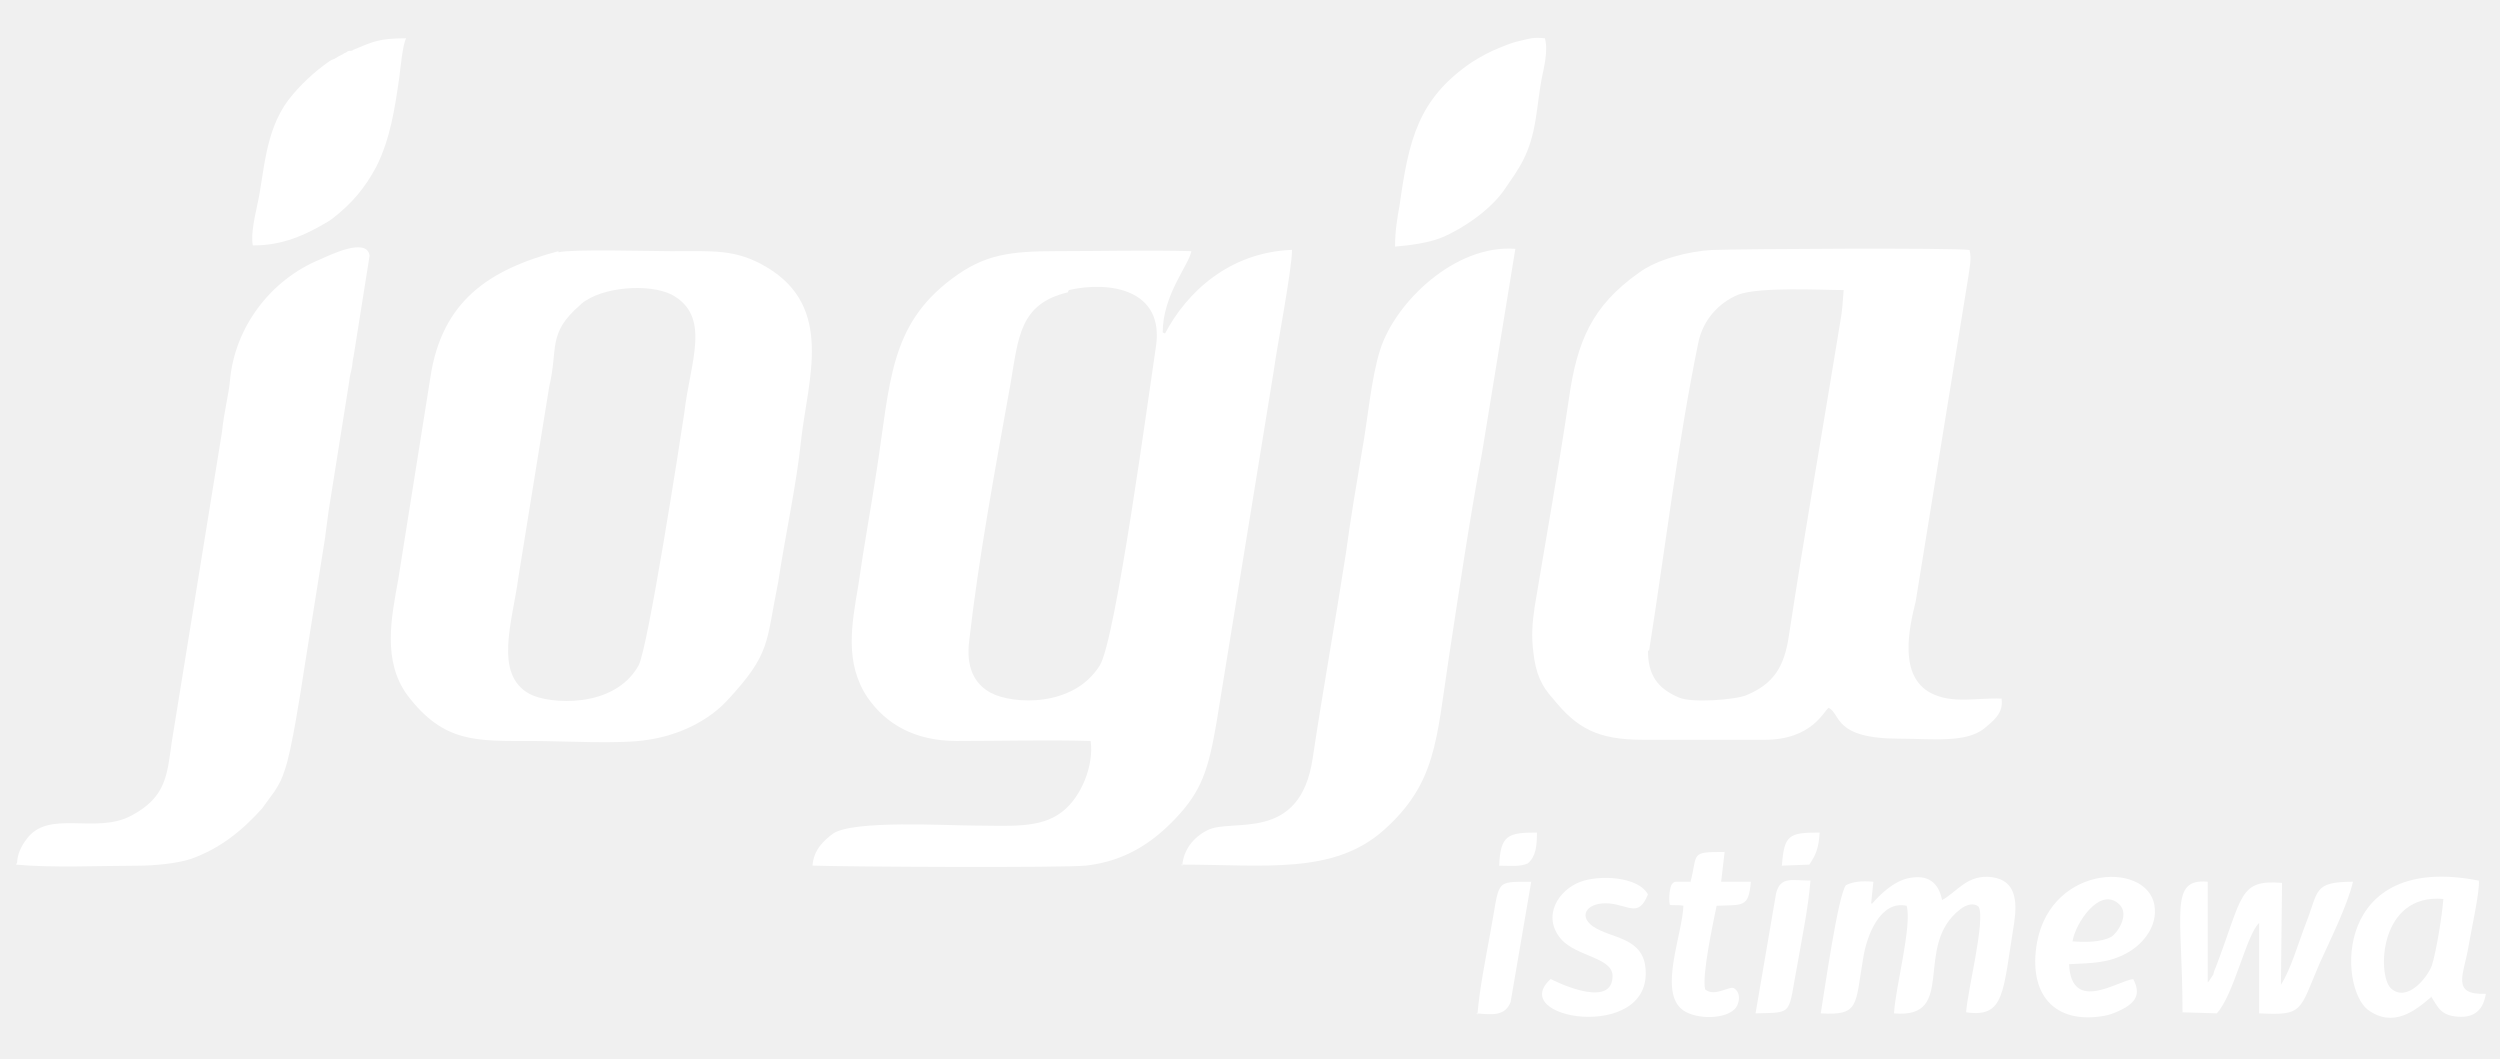
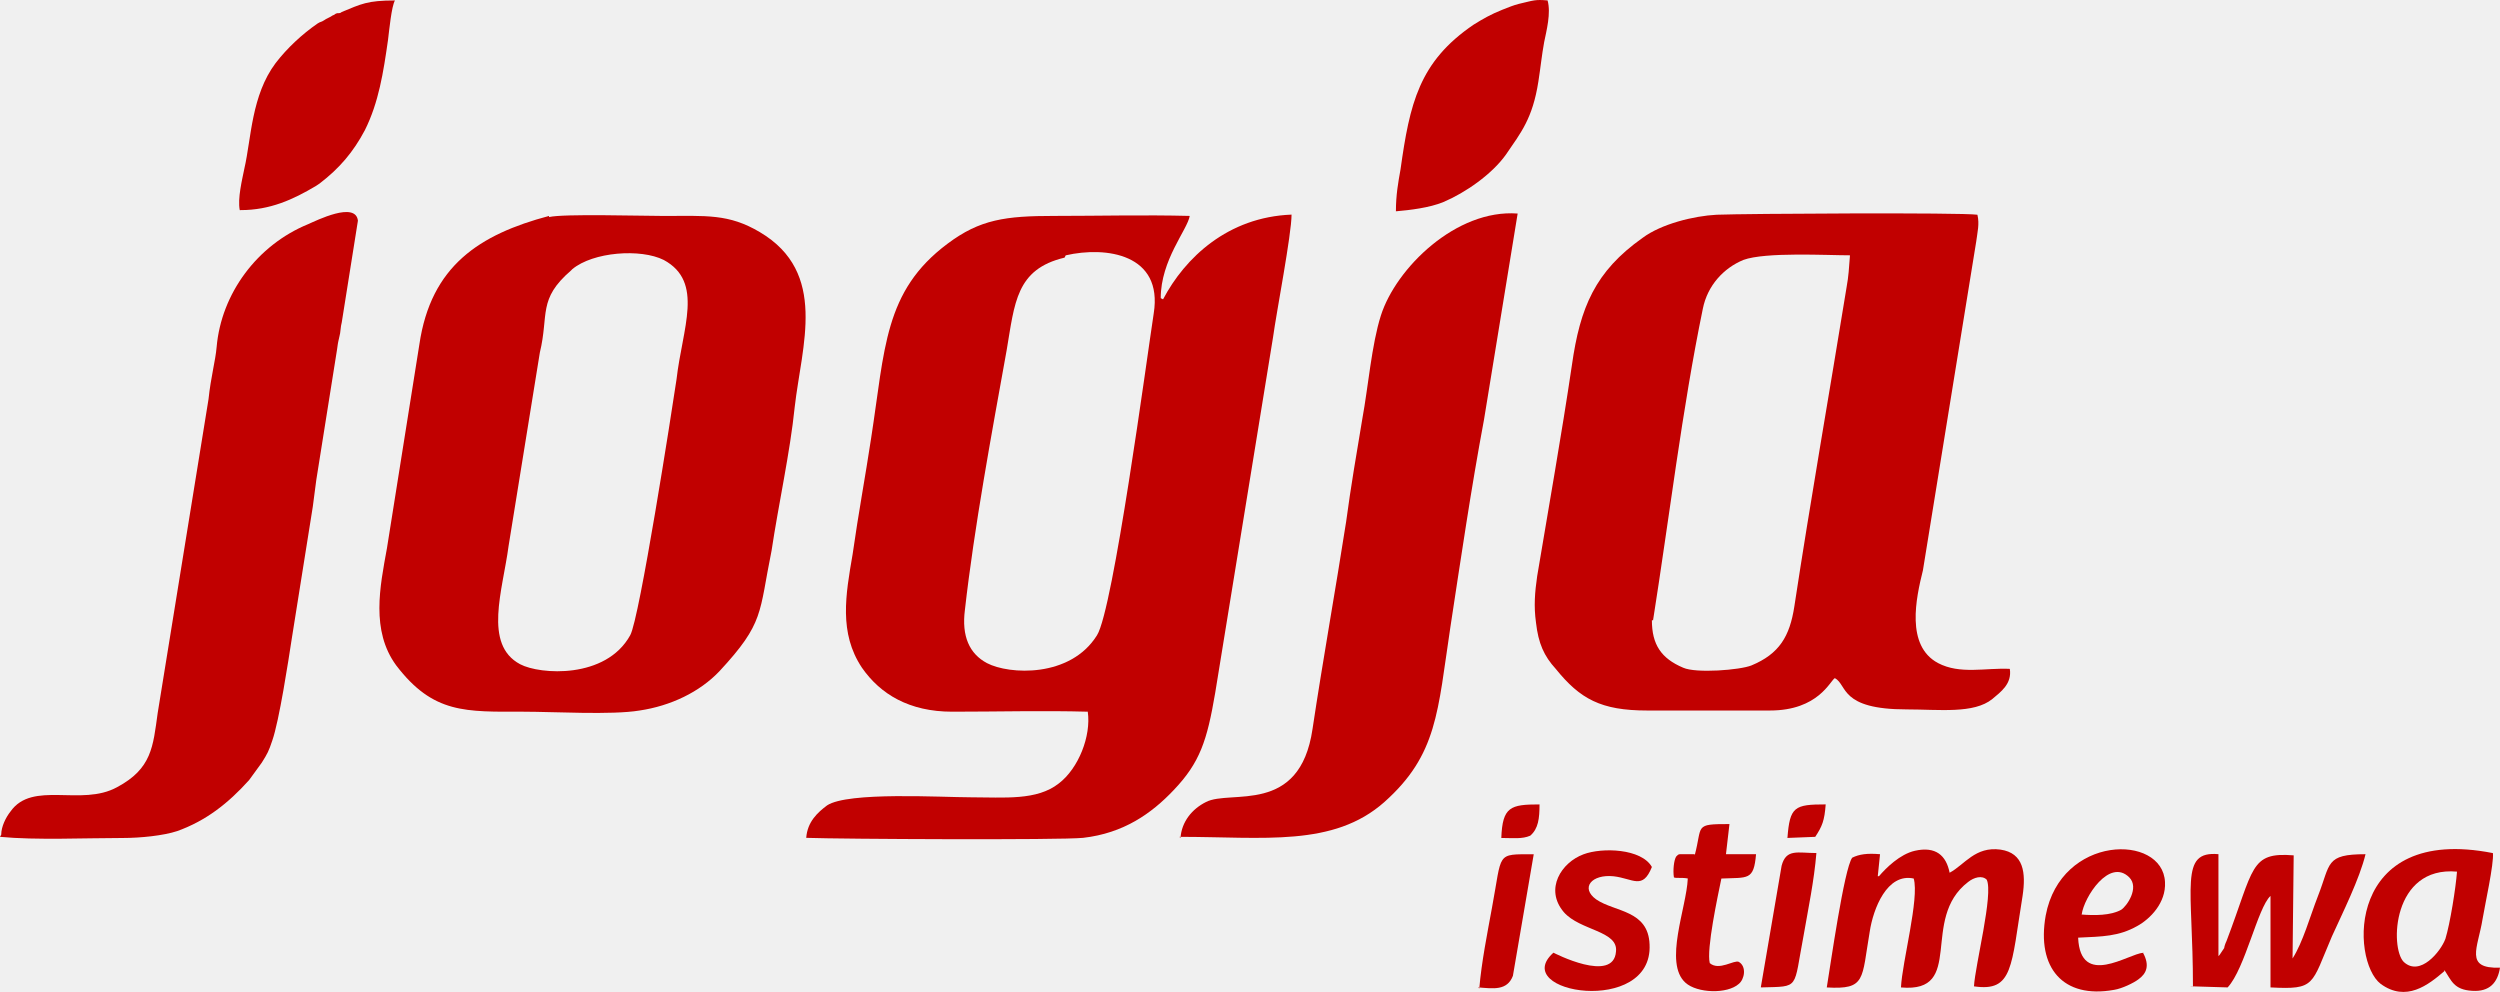
- <svg xmlns="http://www.w3.org/2000/svg" version="1.1" id="jogja_logo" viewBox="0 295.445 595.279 252">
-   <path fill="#FFFFFF" d="M277.401,374.869l-0.544-0.28c0-8.991,6.271-16.073,6.822-19.344c-10.639-0.273-21.258,0-31.888,0  c-11.44,0-17.452,0.811-25.082,6.538c-14.987,11.178-14.708,24.788-17.984,45.777c-1.358,8.991-2.997,17.723-4.347,27.254  c-1.639,9.549-3.271,18.537,2.184,26.707c4.353,6.273,11.164,10.359,21.247,10.359c10.63,0,21.525-0.291,31.883,0  c0.824,5.717-2.176,13.35-6.81,16.875c-5.173,4.084-12.813,3.266-20.709,3.266c-6.821,0-28.89-1.352-33.803,1.902  c-2.176,1.633-4.632,3.818-4.902,7.633c8.447,0.299,59.683,0.549,65.133,0c9.53-1.088,16.068-5.713,21.253-11.174  c6.268-6.547,7.905-11.727,9.814-22.891l13.613-83.667c0.817-5.987,4.362-24.25,4.362-28.883  C292.659,355.518,282.564,365.057,277.401,374.869z M275.218,378.133c-1.632,10.63-9.538,69.763-13.356,75.765  c-6.269,10.076-20.712,9.266-25.889,6.545c-4.093-2.184-5.994-6.277-5.178-12.543c2.184-19.352,6.275-41.415,9.813-61.036  c1.909-11.174,2.183-19.077,13.631-21.804l0.267-0.544C264.047,362.326,277.401,364.225,275.218,378.133z" />
-   <path fill="#FFFFFF" d="M476.596,461.798c-5.72-0.277-11.707,1.365-16.896-1.365c-7.629-4.076-5.173-15.266-3.544-21.809  l12.546-77.383c0.271-2.183,0.798-4.085,0.271-6.271c-3.822-0.548-54.505-0.271-61.317,0c-5.445,0.273-13.071,2.183-17.444,5.44  c-11.175,7.903-14.712,16.35-16.635,29.978c-2.46,16.627-5.449,33.244-8.167,49.602c-0.551,3.803-0.813,7.082-0.279,10.908  c0.547,4.898,1.901,7.893,4.651,10.902c5.725,7.082,10.616,9.799,21.521,9.799h28.873c11.442,0,14.185-7.072,15.269-7.623  c2.997,1.629,1.103,7.359,16.896,7.359c7.637,0,15.807,1.088,20.162-2.459C474.413,467.251,477.151,465.345,476.596,461.798z   M438.176,372.146c-4.075,25.075-8.438,49.861-12.263,74.943c-1.089,7.076-3.545,11.178-10.09,13.896  c-2.72,1.102-13.072,1.9-16.063,0.541c-5.176-2.186-7.359-5.451-7.359-11.158l0,0v-0.016c0,0,0,0,0,0.016h0.271  c3.802-24.004,6.829-49.61,11.718-73.323c1.099-5.447,4.893-9.535,9.532-11.448c5.18-1.899,19.642-1.084,25.078-1.084  C438.722,367.776,438.722,369.145,438.176,372.146z" />
-   <path fill="#FFFFFF" d="M182.555,359.065c-7.355-4.362-12.529-3.811-22.886-3.811c-4.902,0-23.437-0.544-26.707,0.267v-0.267  c-16.344,4.355-27.795,11.714-30.512,30.245l-7.63,47.969c-1.632,8.988-3.808,19.338,2.184,27.521  c8.722,11.438,16.356,10.895,29.979,10.895c7.085,0,20.712,0.814,27.254-0.273c7.354-1.092,14.168-4.363,18.804-9.248  c10.626-11.441,9.266-13.631,12.266-28.352c1.633-10.898,4.361-23.158,5.446-33.788  C192.381,385.769,198.639,368.594,182.555,359.065z M162.954,393.666c-1.095,7.363-8.725,56.414-10.904,60.224  c-5.727,10.361-21.257,9.273-25.886,6.82c-8.724-4.627-4.088-17.436-2.729-27.789c2.459-15.258,4.905-30.25,7.357-45.513  c2.178-8.991-0.544-12.532,7.356-19.341l0.271-0.28c4.902-4.082,16.083-4.903,21.53-2.179  C169.495,370.78,164.306,381.677,162.954,393.666z" />
-   <path fill="#FFFFFF" d="M3.801,501.318c8.447,0.811,20.17,0.264,28.888,0.264c4.092,0,9.542-0.541,12.81-1.629  c6.814-2.451,11.988-6.535,16.895-11.986l2.986-4.098c1.372-2.184,1.64-2.723,2.463-5.174c1.634-4.635,3.803-18.799,4.638-24.254  l4.901-30.781c0.277-2.183,0.544-4.082,0.817-6.268l4.903-30.795c0.282-2.176,0.282-1.632,0.544-2.987  c0.275-0.814,0.275-2.453,0.544-3.271l3.808-23.98c-0.544-4.64-9.806,0-11.711,0.821c-11.992,4.906-20.436,16.34-21.527,28.886  c-0.279,3.261-1.367,7.079-1.908,12.262l-11.964,73.853c-1.103,7.906-1.369,13.072-9.55,17.436  c-8.443,4.645-19.896-1.633-25.074,5.73c-1.086,1.365-2.177,3.555-2.177,5.449L3.801,501.318z" />
-   <path fill="#FFFFFF" d="M281.219,501.318c19.891,0,36.233,2.455,48.243-8.184c12.519-11.174,12.519-21.236,15.535-41.152  c2.457-16.08,4.896-32.701,7.907-48.781l7.92-48.507c-14.451-1.084-28.615,12.81-32.171,23.977  c-2.179,6.819-2.997,16.895-4.361,24.261c-1.364,8.167-2.721,16.073-3.812,24.241c-2.46,15.816-5.45,32.434-7.91,48.787  c-2.997,20.439-19.351,14.172-25.068,17.172c-3.271,1.631-5.727,4.633-5.986,8.434L281.219,501.318z" />
-   <path fill="#FFFFFF" d="M60.472,353.875c6.824,0,12.271-2.453,17.719-5.72l0.813-0.547c4.637-3.544,7.9-7.359,10.63-12.532  c3.269-6.539,4.359-13.621,5.45-21.25c0.271-2.183,0.818-7.91,1.629-9.265c-6.542,0-7.898,0.818-12.531,2.717  c-0.277,0.28-0.544,0.28-1.085,0.28c-0.814,0.274-0.276,0.274-1.084,0.544c-0.281,0.281-1.64,0.821-1.913,1.085  c-0.821,0.547-0.821,0.28-1.633,0.821c-3.548,2.453-7.089,5.721-9.814,9.262c-5.729,7.633-5.729,17.719-7.359,24.801  c-0.544,2.72-1.632,7.079-1.092,9.809L60.472,353.875L60.472,353.875z" />
-   <path fill="#FFFFFF" d="M332.179,354.163c3.261-0.277,7.902-0.825,11.178-2.183c5.159-2.179,11.438-6.548,14.715-11.174  c3.541-5.183,6.258-8.454,7.623-17.171c0.551-3.548,0.813-6.271,1.358-9.265c0.547-2.72,1.635-6.815,0.811-9.809  c-2.99-0.277-3.261,0-6.809,0.818c-1.103,0.274-2.46,0.821-3.813,1.362c-2.727,1.084-4.636,2.183-6.817,3.541  c-12.811,8.724-14.992,18.537-17.172,34.066C332.72,347.337,332.179,350.331,332.179,354.163z" />
-   <path fill="#FFFFFF" d="M445.537,510.582l0.537-5.18c-3-0.264-4.896,0-6.545,0.818c-1.901,2.463-5.163,25.605-5.987,30.521  c9.263,0.547,8.175-1.906,10.094-13.086c0.823-5.443,4.085-13.898,10.35-12.533c1.365,4.646-2.717,19.621-2.997,25.619  c15.267,1.365,4.362-16.076,15.8-24.811c1.372-1.088,3.274-1.629,4.369-0.541c1.629,3.275-2.732,20.172-2.997,25.094  c9.251,1.357,8.718-4.646,11.429-21.264c0.813-5.449,0.279-10.084-5.171-10.898c-5.99-0.822-8.434,3.541-11.987,5.438  c-0.809-4.086-3.274-6.264-8.167-5.17c-3.556,0.809-6.825,4.082-8.447,5.984h-0.277v0.008H445.537z" />
-   <path fill="#FFFFFF" d="M587.803,520.666c0.54-3.268,2.713-13.08,2.441-15.529c-34.6-6.832-33.512,25.32-26.408,30.766  c5.979,4.361,11.193,0.275,14.987-2.996v-0.277c1.636,2.455,2.185,4.652,6.535,4.908c4.085,0.27,5.984-1.912,6.549-5.449  C583.441,532.386,586.716,527.484,587.803,520.666z M579.072,525.291c-1.095,2.996-5.991,9.002-9.806,5.449  c-3.274-3.26-2.733-22.613,12.525-21.242C581.515,513.294,580.167,521.759,579.072,525.291z" />
-   <path fill="#FFFFFF" d="M519.11,536.472l8.731,0.262c4.078-4.348,7.075-18.795,10.082-21.52v21.52  c10.637,0.555,9.534-0.533,14.444-11.99c2.463-5.443,6.548-13.621,7.913-19.346c-9.527,0-8.17,2.184-11.181,9.813  c-1.902,4.896-3.552,10.904-5.984,14.713l0.265-24.254c-10.354-0.824-9.259,2.996-15.808,20.168c-0.275,0.541-0.54,1.365-0.54,1.629  l-1.089,1.629l-0.263,0.277v-23.984c-9.272-0.814-5.998,7.646-5.998,31.07h-0.574L519.11,536.472L519.11,536.472z" />
-   <path fill="#FFFFFF" d="M507.943,528.564c0,0.014,0,0.035,0.007,0.035c0.091,0,0.187-0.049,0.271-0.035H507.943z" />
-   <path fill="#FFFFFF" d="M513.102,511.947c-0.541-11.447-24.514-11.188-28.063,7.893c-2.183,12.283,4.085,19.645,16.08,17.471  c1.902-0.299,4.637-1.637,5.737-2.475c1.896-1.352,2.713-3.26,1.088-6.229c-3.338,0.145-14.742,8.387-15.274-3.578  c5.732-0.271,9.534-0.271,13.896-2.729C509.574,520.658,513.393,516.837,513.102,511.947z M502.769,518.488  c-2.452,1.346-6.217,1.352-9.471,1.09h-0.071l0,0c0.011,0,0.041,0,0.071,0h0.21c0.544-4.086,6.53-13.357,11.193-8.725  C507.124,513.294,504.117,517.658,502.769,518.488z" />
-   <path fill="#FFFFFF" d="M369.236,528.564c-10.627,9.535,23.429,14.99,22.621-1.902c-0.283-8.162-8.184-7.629-12.546-10.625  c-3.808-2.721-1.088-5.984,4.089-5.451c4.622,0.541,6.818,3.27,8.998-2.184c-2.46-4.361-11.708-4.635-16.084-2.99  c-5.173,1.902-9.258,8.158-4.632,13.615c3.808,4.361,12.81,4.361,12.269,9.25C383.413,535.923,369.236,528.564,369.236,528.564z" />
-   <path fill="#FFFFFF" d="M402.474,505.402c-1.085,0-2.457,0-3.271,0c-0.54,0-0.54,0-1.091,0.541  c-0.537,0.811-0.801,3.268-0.537,4.896c0.271,0.27,1.905,0,3.268,0.27c-0.271,6.818-5.728,19.898-0.54,24.523  c2.717,2.465,9.813,2.721,12.539,0.277c1.352-1.088,1.896-4.084,0-5.182c-1.103-0.531-4.646,2.186-6.829,0.291  c-0.812-3.271,1.901-15.813,2.732-19.896c6.259-0.283,7.623,0.541,8.157-5.721c-2.46,0-4.64,0-7.075,0  c0.271-2.459,0.54-4.646,0.824-7.094c-8.461,0-6.273,0.281-8.188,7.363v-0.27H402.474L402.474,505.402z" />
-   <path fill="#FFFFFF" d="M418.283,536.734c8.994-0.262,7.355,0.555,9.81-12.254c1.088-6.268,2.46-12.811,3.001-19.357  c-4.362,0-7.101-1.088-8.178,2.982l-4.896,28.617L418.283,536.734L418.283,536.734z" />
-   <path fill="#FFFFFF" d="M351.53,536.734c3.531,0.277,6.813,0.826,8.171-2.719l4.899-28.604c-9.005,0-7.356-0.547-9.811,12.533  c-1.088,5.988-2.463,12.783-2.996,19.064L351.53,536.734z" />
-   <path fill="#FFFFFF" d="M357.247,501.582c2.456,0,4.637,0.289,6.534-0.541c1.913-1.629,2.184-4.086,2.184-7.354  c-6.821,0-8.725,0.535-8.987,7.895H357.247L357.247,501.582z" />
-   <path fill="#FFFFFF" d="M423.993,501.582l6.829-0.264c1.629-2.457,2.184-3.809,2.463-7.631c-7.358,0-8.446,0.535-8.998,7.895  H423.993L423.993,501.582z" />
+ <svg xmlns="http://www.w3.org/2000/svg" version="1.1" id="jogja_logo" x="0px" y="0px" width="124.238px" height="49.271px" viewBox="7.174 9.1 124.238 49.271" enable-background="new 7.174 9.1 124.238 49.271" xml:space="preserve">
+   <path fill="#C10000" d="M64.972,23.976l-0.115-0.06c0-1.899,1.325-3.395,1.441-4.086c-2.248-0.058-4.491,0-6.736,0  c-2.417,0-3.687,0.171-5.299,1.381c-3.166,2.361-3.107,5.236-3.799,9.67c-0.287,1.9-0.633,3.745-0.918,5.757  c-0.347,2.018-0.691,3.916,0.461,5.642c0.92,1.325,2.358,2.188,4.488,2.188c2.246,0,4.547-0.062,6.736,0  c0.174,1.208-0.46,2.82-1.439,3.565c-1.093,0.862-2.707,0.689-4.375,0.689c-1.441,0-6.103-0.286-7.141,0.402  c-0.46,0.345-0.979,0.807-1.036,1.613c1.784,0.063,12.608,0.116,13.759,0c2.013-0.23,3.395-1.207,4.49-2.361  c1.324-1.383,1.67-2.477,2.073-4.835l2.875-17.674c0.173-1.265,0.921-5.123,0.921-6.102C68.195,19.887,66.063,21.903,64.972,23.976z   M64.51,24.665c-0.345,2.246-2.015,14.738-2.821,16.005c-1.324,2.128-4.375,1.958-5.469,1.383c-0.865-0.461-1.266-1.326-1.094-2.65  c0.461-4.088,1.326-8.749,2.073-12.894c0.403-2.36,0.461-4.03,2.879-4.606l0.057-0.114C62.151,21.326,64.972,21.727,64.51,24.665z" />
+   <path fill="#C10000" d="M107.052,42.339c-1.208-0.059-2.473,0.289-3.569-0.289c-1.612-0.861-1.093-3.225-0.749-4.607l2.65-16.347  c0.058-0.461,0.169-0.863,0.058-1.325c-0.808-0.116-11.514-0.057-12.953,0c-1.15,0.058-2.761,0.461-3.685,1.149  c-2.361,1.669-3.108,3.454-3.515,6.333c-0.52,3.513-1.15,7.023-1.725,10.479c-0.116,0.803-0.172,1.496-0.059,2.304  c0.116,1.035,0.401,1.668,0.982,2.303c1.209,1.496,2.243,2.07,4.546,2.07h6.099c2.417,0,2.997-1.493,3.226-1.61  c0.633,0.344,0.233,1.555,3.569,1.555c1.613,0,3.339,0.23,4.259-0.519C106.591,43.491,107.169,43.089,107.052,42.339z M98.936,23.4  c-0.861,5.297-1.783,10.533-2.591,15.832c-0.229,1.495-0.749,2.361-2.131,2.936c-0.575,0.233-2.762,0.401-3.394,0.114  c-1.094-0.462-1.555-1.151-1.555-2.357l0,0v-0.003c0,0,0,0,0,0.003h0.058c0.803-5.071,1.442-10.479,2.475-15.489  c0.232-1.151,1.034-2.015,2.014-2.419c1.094-0.401,4.149-0.229,5.297-0.229C99.051,22.477,99.051,22.766,98.936,23.4z" />
+   <path fill="#C10000" d="M44.936,20.636c-1.554-0.921-2.647-0.805-4.835-0.805c-1.035,0-4.951-0.115-5.642,0.056v-0.056  c-3.453,0.92-5.872,2.475-6.445,6.389l-1.612,10.133c-0.345,1.899-0.805,4.085,0.461,5.813c1.842,2.417,3.455,2.302,6.333,2.302  c1.497,0,4.375,0.172,5.757-0.058c1.553-0.23,2.993-0.921,3.973-1.953c2.245-2.417,1.958-2.88,2.591-5.99  c0.345-2.302,0.921-4.892,1.15-7.137C47.011,26.278,48.333,22.65,44.936,20.636z M40.795,27.947  c-0.231,1.555-1.843,11.917-2.303,12.722c-1.21,2.189-4.491,1.959-5.469,1.44c-1.843-0.977-0.863-3.683-0.576-5.87  c0.52-3.223,1.036-6.391,1.554-9.615c0.46-1.899-0.115-2.647,1.554-4.086l0.057-0.059c1.035-0.863,3.397-1.036,4.548-0.46  C42.177,23.112,41.08,25.414,40.795,27.947z" />
+   <path fill="#C10000" d="M7.174,50.687c1.784,0.172,4.261,0.057,6.103,0.057c0.864,0,2.016-0.114,2.706-0.344  c1.439-0.518,2.532-1.38,3.569-2.532l0.63-0.866c0.29-0.461,0.347-0.576,0.521-1.093c0.345-0.979,0.803-3.972,0.979-5.124  l1.036-6.502c0.059-0.461,0.115-0.862,0.173-1.324l1.035-6.506c0.06-0.459,0.06-0.344,0.115-0.63  c0.058-0.172,0.058-0.519,0.115-0.691l0.805-5.066c-0.115-0.98-2.072,0-2.474,0.174c-2.533,1.036-4.317,3.452-4.547,6.102  c-0.059,0.689-0.289,1.496-0.403,2.591l-2.527,15.602c-0.233,1.67-0.289,2.761-2.018,3.684c-1.783,0.981-4.203-0.345-5.297,1.21  c-0.229,0.288-0.46,0.75-0.46,1.151L7.174,50.687z" />
+   <path fill="#C10000" d="M65.779,50.687c4.202,0,7.654,0.519,10.191-1.729c2.645-2.36,2.645-4.486,3.281-8.693  c0.519-3.397,1.034-6.908,1.67-10.305l1.673-10.248c-3.052-0.229-6.044,2.707-6.796,5.065c-0.46,1.44-0.633,3.569-0.921,5.125  c-0.288,1.725-0.575,3.395-0.806,5.121c-0.52,3.341-1.151,6.852-1.671,10.306c-0.633,4.318-4.088,2.994-5.295,3.628  c-0.691,0.344-1.21,0.979-1.265,1.781L65.779,50.687z" />
+   <path fill="#C10000" d="M19.145,19.541c1.442,0,2.592-0.519,3.744-1.209l0.171-0.115c0.979-0.749,1.668-1.555,2.246-2.647  c0.69-1.381,0.921-2.877,1.151-4.49c0.057-0.461,0.173-1.67,0.344-1.957c-1.382,0-1.668,0.173-2.647,0.574  c-0.058,0.059-0.115,0.059-0.229,0.059c-0.172,0.058-0.059,0.058-0.229,0.115c-0.06,0.06-0.347,0.173-0.404,0.229  c-0.173,0.116-0.173,0.059-0.345,0.174c-0.749,0.518-1.497,1.208-2.073,1.957c-1.21,1.612-1.21,3.743-1.555,5.239  c-0.115,0.575-0.345,1.496-0.23,2.072L19.145,19.541L19.145,19.541z" />
+   <path fill="#C10000" d="M76.544,19.601c0.689-0.059,1.669-0.174,2.361-0.461c1.09-0.46,2.417-1.383,3.109-2.361  c0.748-1.095,1.322-1.785,1.61-3.627c0.116-0.75,0.171-1.325,0.287-1.957c0.116-0.575,0.346-1.439,0.171-2.073  c-0.632-0.058-0.689,0-1.438,0.173c-0.233,0.058-0.52,0.173-0.806,0.287c-0.576,0.229-0.979,0.461-1.439,0.748  c-2.707,1.843-3.167,3.916-3.627,7.197C76.658,18.159,76.544,18.792,76.544,19.601z" />
+   <path fill="#C10000" d="M100.49,52.645l0.113-1.095c-0.634-0.055-1.034,0-1.382,0.173c-0.401,0.521-1.091,5.409-1.265,6.448  c1.957,0.116,1.728-0.403,2.133-2.764c0.173-1.15,0.863-2.936,2.187-2.648c0.288,0.982-0.574,4.145-0.633,5.412  c3.226,0.288,0.921-3.396,3.338-5.241c0.29-0.23,0.691-0.344,0.923-0.114c0.344,0.692-0.577,4.261-0.633,5.301  c1.955,0.287,1.842-0.981,2.415-4.493c0.172-1.151,0.059-2.13-1.093-2.302c-1.265-0.173-1.782,0.748-2.532,1.149  c-0.171-0.863-0.691-1.324-1.725-1.092c-0.751,0.171-1.442,0.862-1.785,1.264h-0.059L100.49,52.645L100.49,52.645L100.49,52.645  L100.49,52.645z" />
+   <path fill="#C10000" d="M130.545,54.775c0.114-0.69,0.573-2.763,0.515-3.28c-7.309-1.443-7.08,5.349-5.578,6.499  c1.263,0.921,2.364,0.058,3.166-0.633v-0.059c0.346,0.519,0.462,0.983,1.381,1.037c0.863,0.057,1.264-0.404,1.383-1.151  C129.623,57.251,130.315,56.215,130.545,54.775z M128.7,55.753c-0.231,0.633-1.266,1.901-2.071,1.15  c-0.692-0.688-0.578-4.776,2.646-4.487C129.216,53.218,128.931,55.006,128.7,55.753z" />
+   <path fill="#C10000" d="M116.033,58.114l1.844,0.056c0.862-0.919,1.495-3.971,2.13-4.546v4.546c2.247,0.118,2.014-0.112,3.051-2.533  c0.521-1.15,1.383-2.877,1.671-4.087c-2.012,0-1.726,0.462-2.361,2.073c-0.402,1.034-0.75,2.304-1.265,3.108l0.056-5.124  c-2.188-0.174-1.956,0.633-3.339,4.261c-0.058,0.114-0.114,0.289-0.114,0.344l-0.23,0.344l-0.056,0.059v-5.067  c-1.958-0.172-1.267,1.615-1.267,6.563h-0.121L116.033,58.114L116.033,58.114z" />
+   <path fill="#C10000" d="M113.674,56.444c0,0.003,0,0.007,0.002,0.007c0.019,0,0.04-0.011,0.057-0.007H113.674z" />
+   <path fill="#C10000" d="M114.764,52.933c-0.115-2.418-5.179-2.364-5.929,1.667c-0.461,2.595,0.863,4.15,3.397,3.691  c0.402-0.063,0.98-0.346,1.212-0.523c0.4-0.286,0.573-0.688,0.229-1.316c-0.705,0.031-3.114,1.772-3.226-0.755  c1.21-0.057,2.014-0.057,2.936-0.577C114.018,54.773,114.825,53.966,114.764,52.933z M112.581,54.315  c-0.518,0.284-1.313,0.286-2.001,0.23h-0.015l0,0c0.002,0,0.009,0,0.015,0h0.044c0.115-0.864,1.379-2.822,2.364-1.844  C113.501,53.218,112.865,54.14,112.581,54.315z" />
+   <path fill="#C10000" d="M84.372,56.444c-2.245,2.014,4.949,3.167,4.778-0.402c-0.06-1.724-1.729-1.612-2.65-2.244  c-0.804-0.576-0.229-1.264,0.864-1.151c0.977,0.114,1.44,0.69,1.901-0.462c-0.52-0.921-2.473-0.979-3.397-0.631  c-1.093,0.401-1.956,1.723-0.979,2.876c0.805,0.921,2.707,0.921,2.592,1.954C87.367,57.998,84.372,56.444,84.372,56.444z" />
+   <path fill="#C10000" d="M91.394,51.55c-0.229,0-0.519,0-0.691,0c-0.114,0-0.114,0-0.23,0.115c-0.114,0.171-0.169,0.69-0.114,1.034  c0.058,0.057,0.402,0,0.69,0.057c-0.057,1.44-1.21,4.204-0.114,5.181c0.574,0.521,2.073,0.574,2.649,0.058  c0.285-0.229,0.4-0.863,0-1.095c-0.233-0.112-0.982,0.462-1.443,0.062c-0.172-0.691,0.401-3.34,0.577-4.203  c1.322-0.06,1.61,0.114,1.723-1.208c-0.52,0-0.98,0-1.495,0c0.057-0.519,0.114-0.981,0.174-1.499c-1.787,0-1.325,0.06-1.729,1.556  V51.55L91.394,51.55L91.394,51.55z" />
+   <path fill="#C10000" d="M94.733,58.169c1.9-0.055,1.554,0.118,2.073-2.589c0.229-1.324,0.52-2.706,0.634-4.088  c-0.921,0-1.5-0.23-1.728,0.629l-1.034,6.045L94.733,58.169L94.733,58.169z" />
+   <path fill="#C10000" d="M80.632,58.169c0.746,0.059,1.439,0.175,1.726-0.574l1.035-6.042c-1.902,0-1.554-0.116-2.073,2.647  c-0.23,1.265-0.521,2.701-0.633,4.028L80.632,58.169z" />
+   <path fill="#C10000" d="M81.839,50.744c0.519,0,0.98,0.061,1.38-0.114c0.404-0.345,0.462-0.863,0.462-1.554  c-1.441,0-1.844,0.113-1.899,1.668H81.839L81.839,50.744z" />
+   <path fill="#C10000" d="M95.939,50.744l1.443-0.057c0.344-0.519,0.461-0.804,0.52-1.612c-1.554,0-1.784,0.113-1.901,1.668H95.939  L95.939,50.744z" />
</svg>
